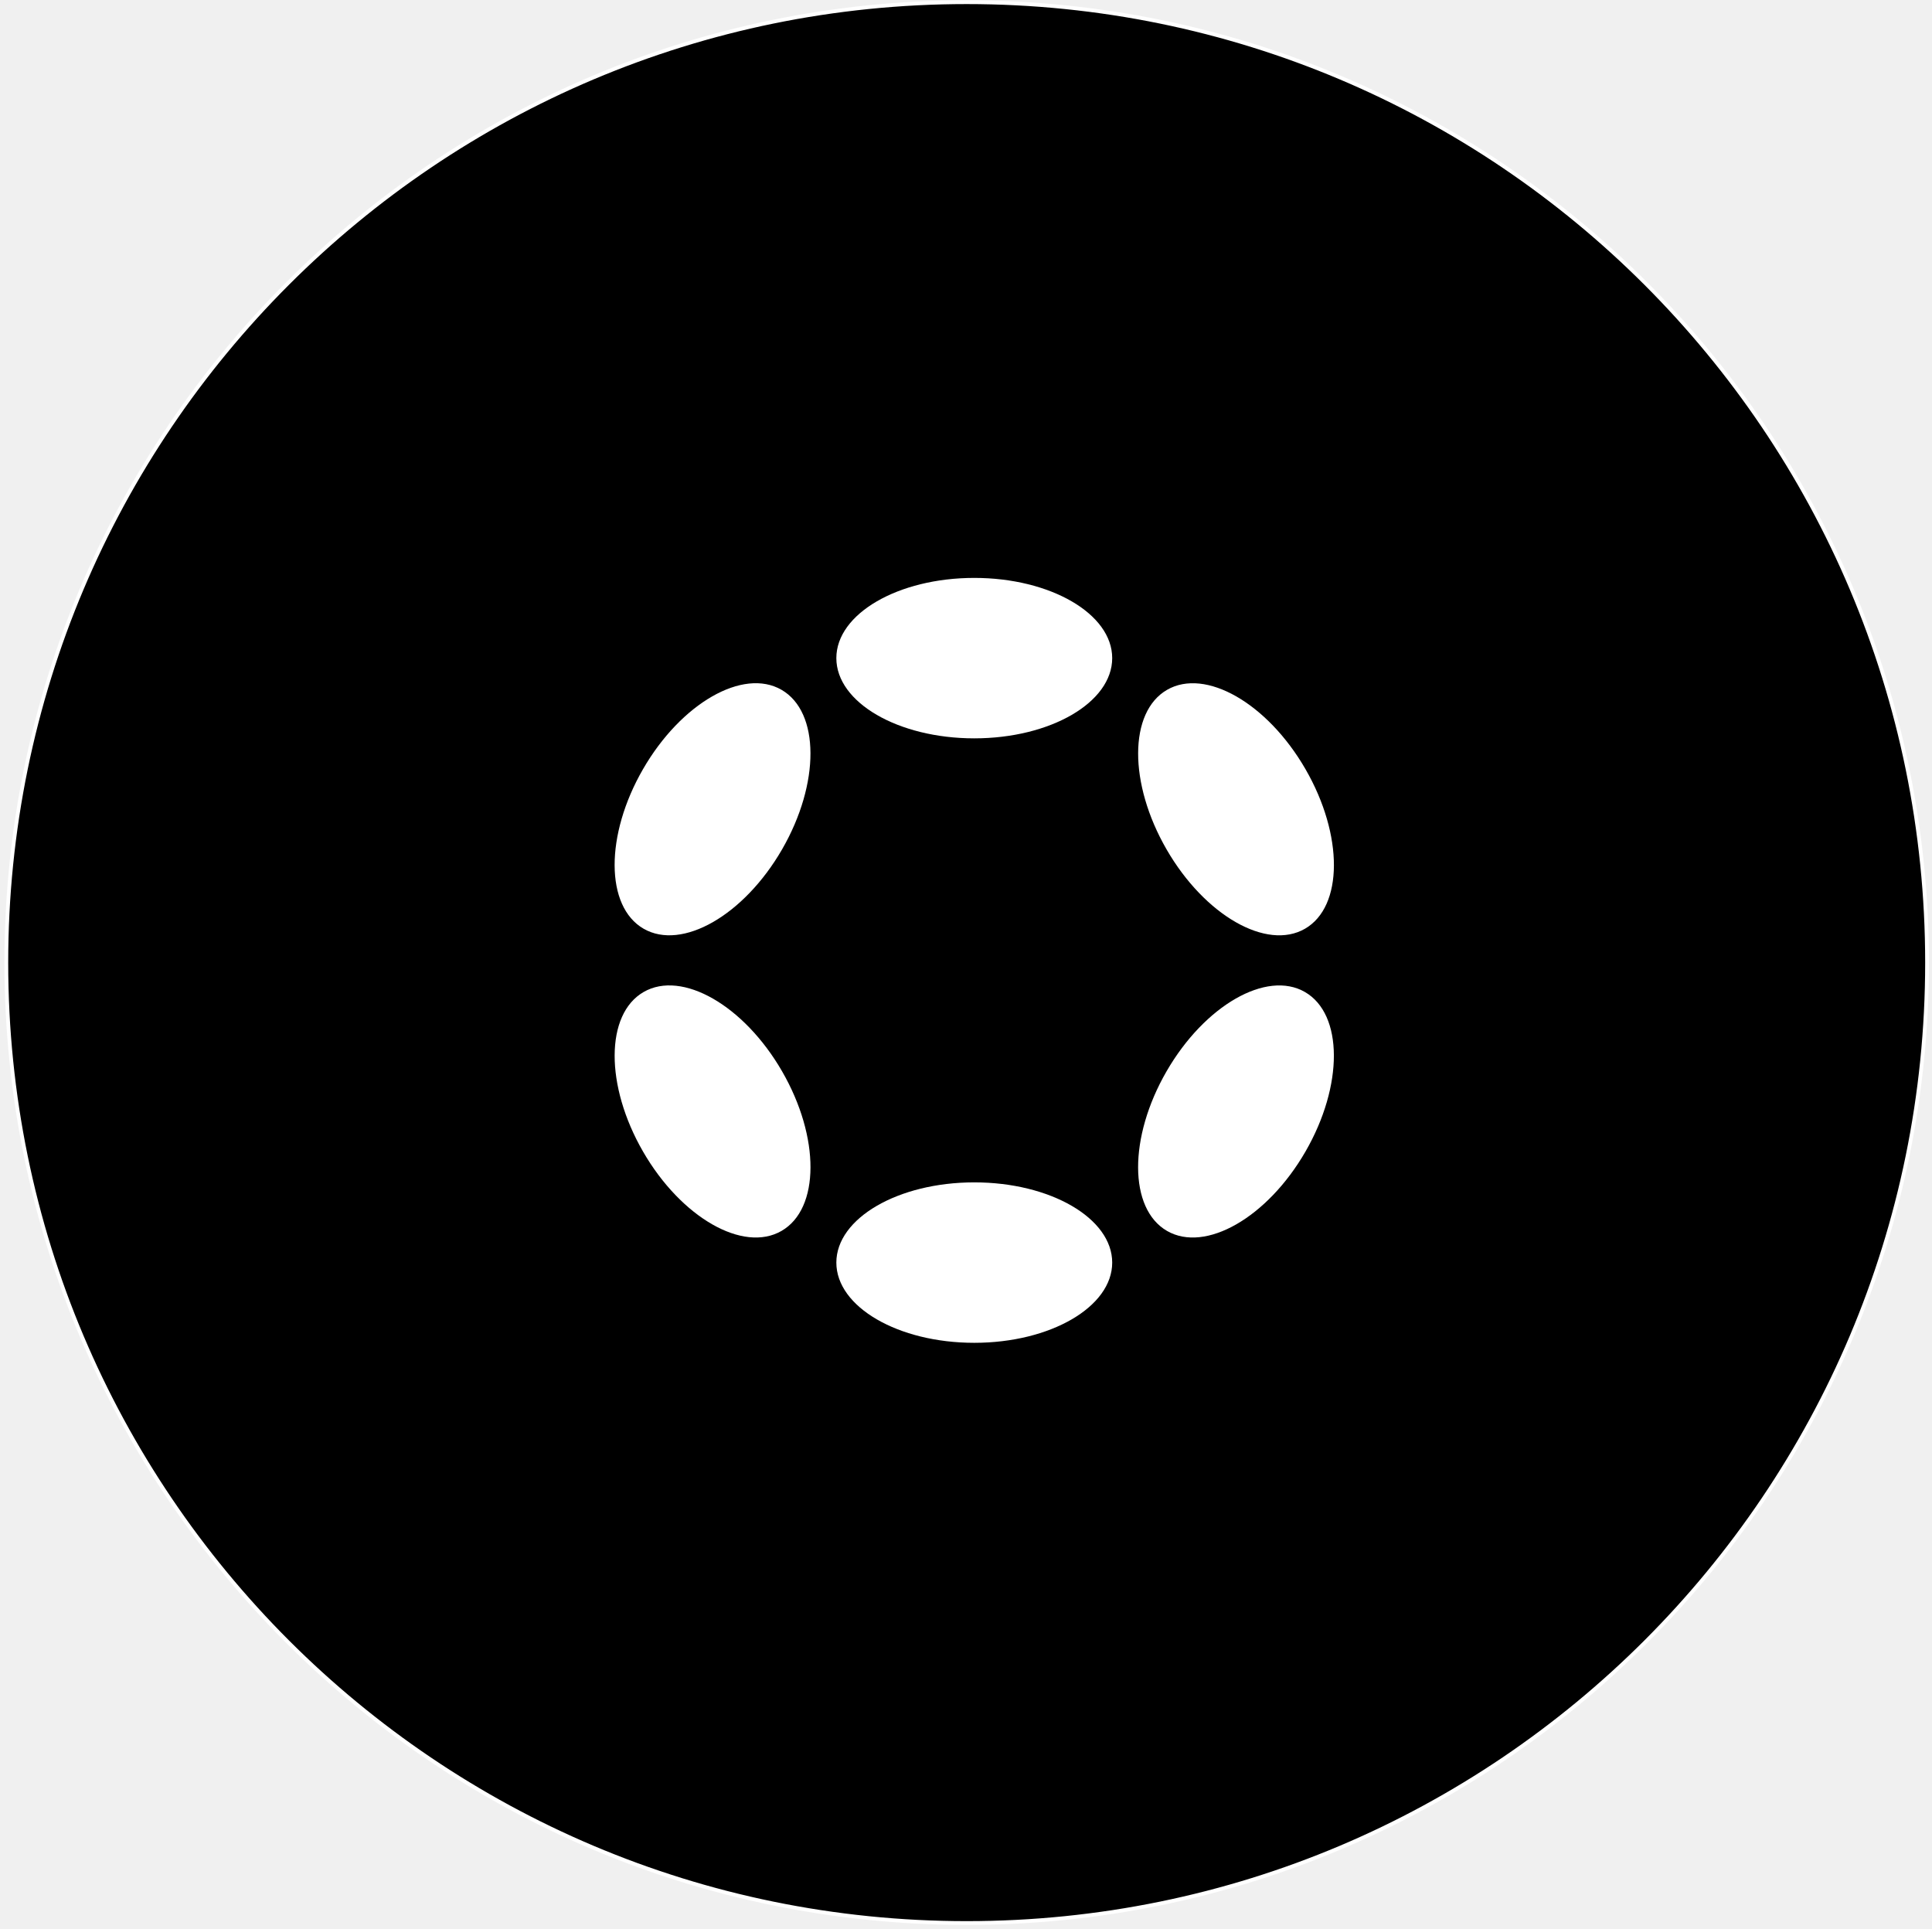
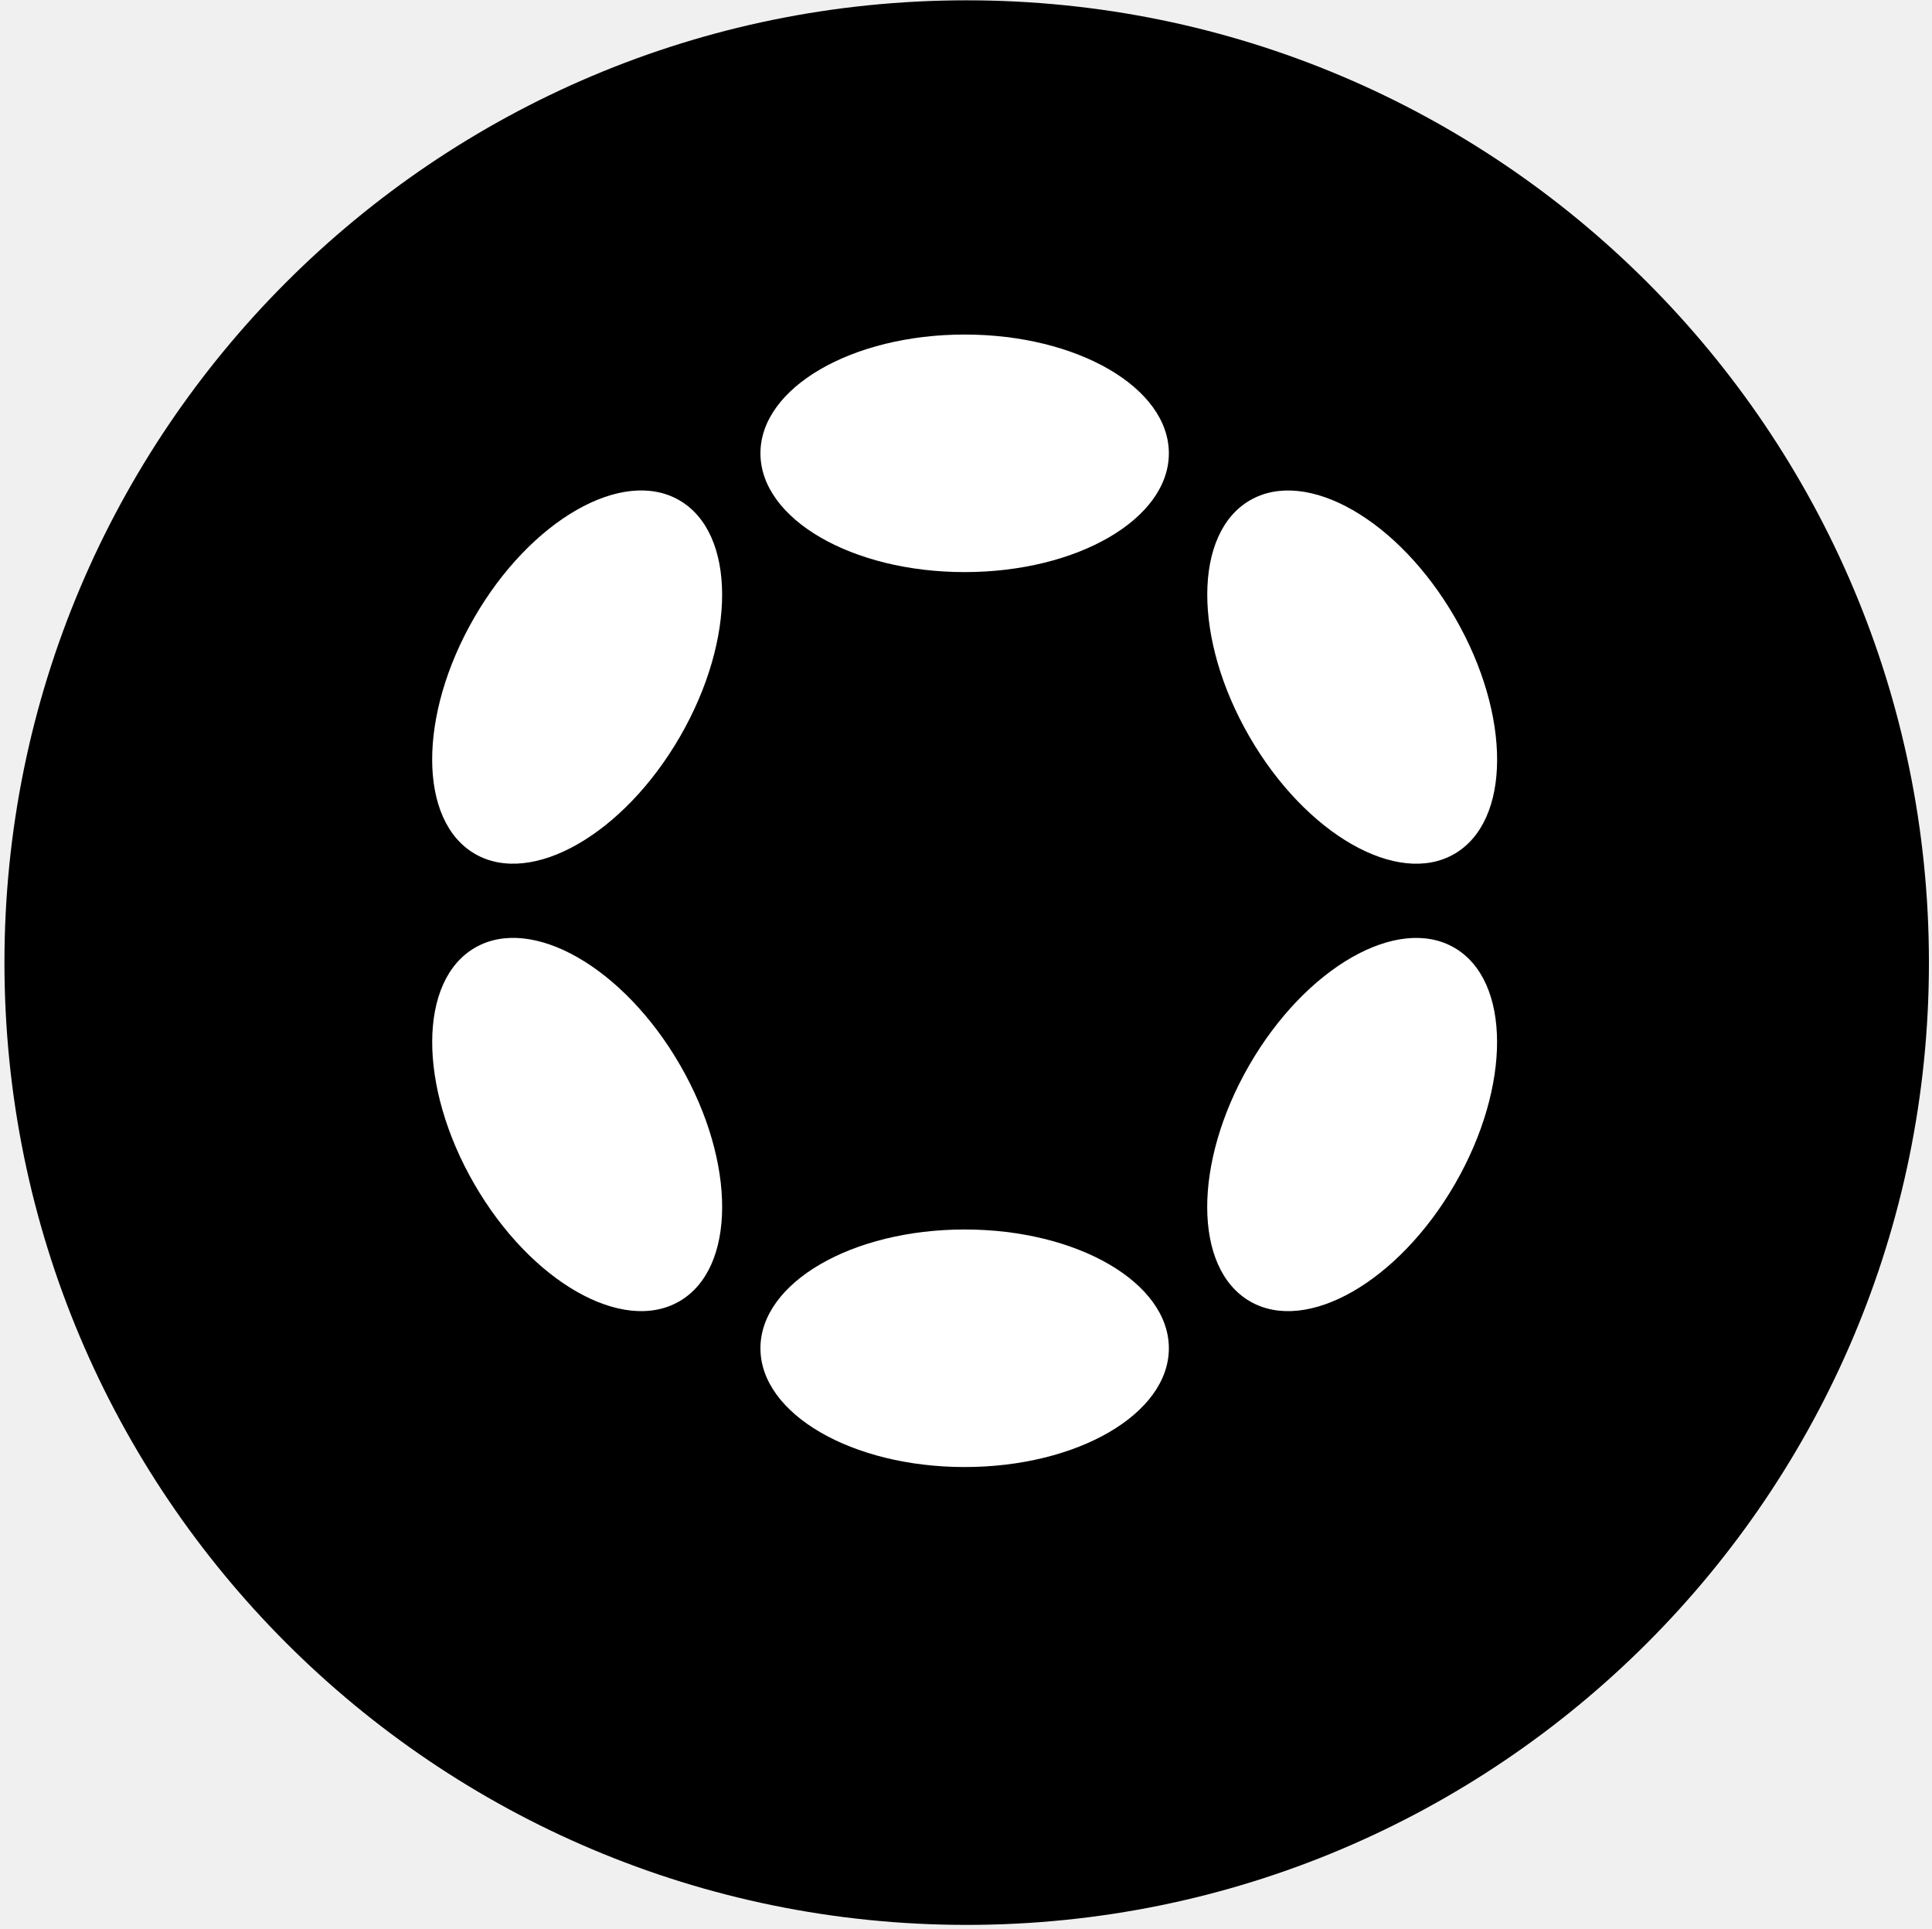
<svg xmlns="http://www.w3.org/2000/svg" width="514" height="513" viewBox="0 0 514 513" fill="none">
-   <circle cx="257.183" cy="256.085" r="255.5" fill="black" stroke="white" />
-   <path d="M259.202 196.425C279.468 196.425 295.897 186.87 295.897 175.084C295.897 163.297 279.468 153.742 259.202 153.742C238.935 153.742 222.506 163.297 222.506 175.084C222.506 186.87 238.935 196.425 259.202 196.425Z" fill="white" />
-   <path d="M259.202 357.233C279.468 357.233 295.897 347.677 295.897 335.891C295.897 324.104 279.468 314.549 259.202 314.549C238.935 314.549 222.506 324.104 222.506 335.891C222.506 347.677 238.935 357.233 259.202 357.233Z" fill="white" />
-   <path d="M208.064 225.968C218.197 208.417 218.132 189.409 207.917 183.511C197.703 177.614 181.208 187.061 171.075 204.611C160.942 222.162 161.008 241.17 171.222 247.068C181.436 252.965 197.931 243.518 208.064 225.968Z" fill="white" />
-   <path d="M347.312 306.361C357.445 288.81 357.385 269.805 347.178 263.912C336.971 258.019 320.481 267.469 310.348 285.019C300.215 302.57 300.275 321.575 310.483 327.468C320.69 333.362 337.179 323.912 347.312 306.361Z" fill="white" />
-   <path d="M207.923 327.464C218.137 321.566 218.203 302.558 208.07 285.007C197.937 267.457 181.442 258.01 171.227 263.907C161.013 269.805 160.947 288.813 171.081 306.364C181.214 323.914 197.709 333.361 207.923 327.464Z" fill="white" />
-   <path d="M347.187 247.073C357.395 241.179 357.455 222.174 347.322 204.624C337.188 187.073 320.699 177.623 310.492 183.517C300.284 189.41 300.224 208.415 310.357 225.966C320.491 243.516 336.98 252.966 347.187 247.073Z" fill="white" />
+   <circle cx="257.183" cy="256.085" r="256" fill="black" />
+   <path d="M256.641 152.196C286.647 152.196 310.971 138.049 310.971 120.598C310.971 103.147 286.647 89 256.641 89C226.636 89 202.312 103.147 202.312 120.598C202.312 138.049 226.636 152.196 256.641 152.196Z" fill="white" />
+   <path d="M256.641 390.28C286.647 390.28 310.971 376.133 310.971 358.682C310.971 341.231 286.647 327.084 256.641 327.084C226.636 327.084 202.312 341.231 202.312 358.682C202.312 376.133 226.636 390.28 256.641 390.28Z" fill="white" />
+   <path d="M180.929 195.935C195.932 169.95 195.835 141.807 180.712 133.076C165.589 124.345 141.168 138.331 126.165 164.316C111.162 190.3 111.259 218.443 126.382 227.175C141.505 235.906 165.927 221.92 180.929 195.935Z" fill="white" />
+   <path d="M387.095 314.962C402.097 288.977 402.008 260.839 386.896 252.114C371.783 243.388 347.37 257.379 332.367 283.364C317.364 309.349 317.453 337.487 332.566 346.213C347.679 354.938 372.092 340.947 387.095 314.962Z" fill="white" />
+   <path d="M180.72 346.206C195.843 337.474 195.94 309.331 180.937 283.347C165.935 257.362 141.513 243.375 126.39 252.107C111.267 260.838 111.17 288.981 126.173 314.966C141.175 340.951 165.597 354.937 180.72 346.206Z" fill="white" />
+   <path d="M386.909 227.182C402.022 218.457 402.111 190.319 387.108 164.334C372.106 138.349 347.692 124.358 332.58 133.083C317.467 141.809 317.378 169.947 332.381 195.932C347.383 221.916 371.797 235.908 386.909 227.182Z" fill="white" />
</svg>
